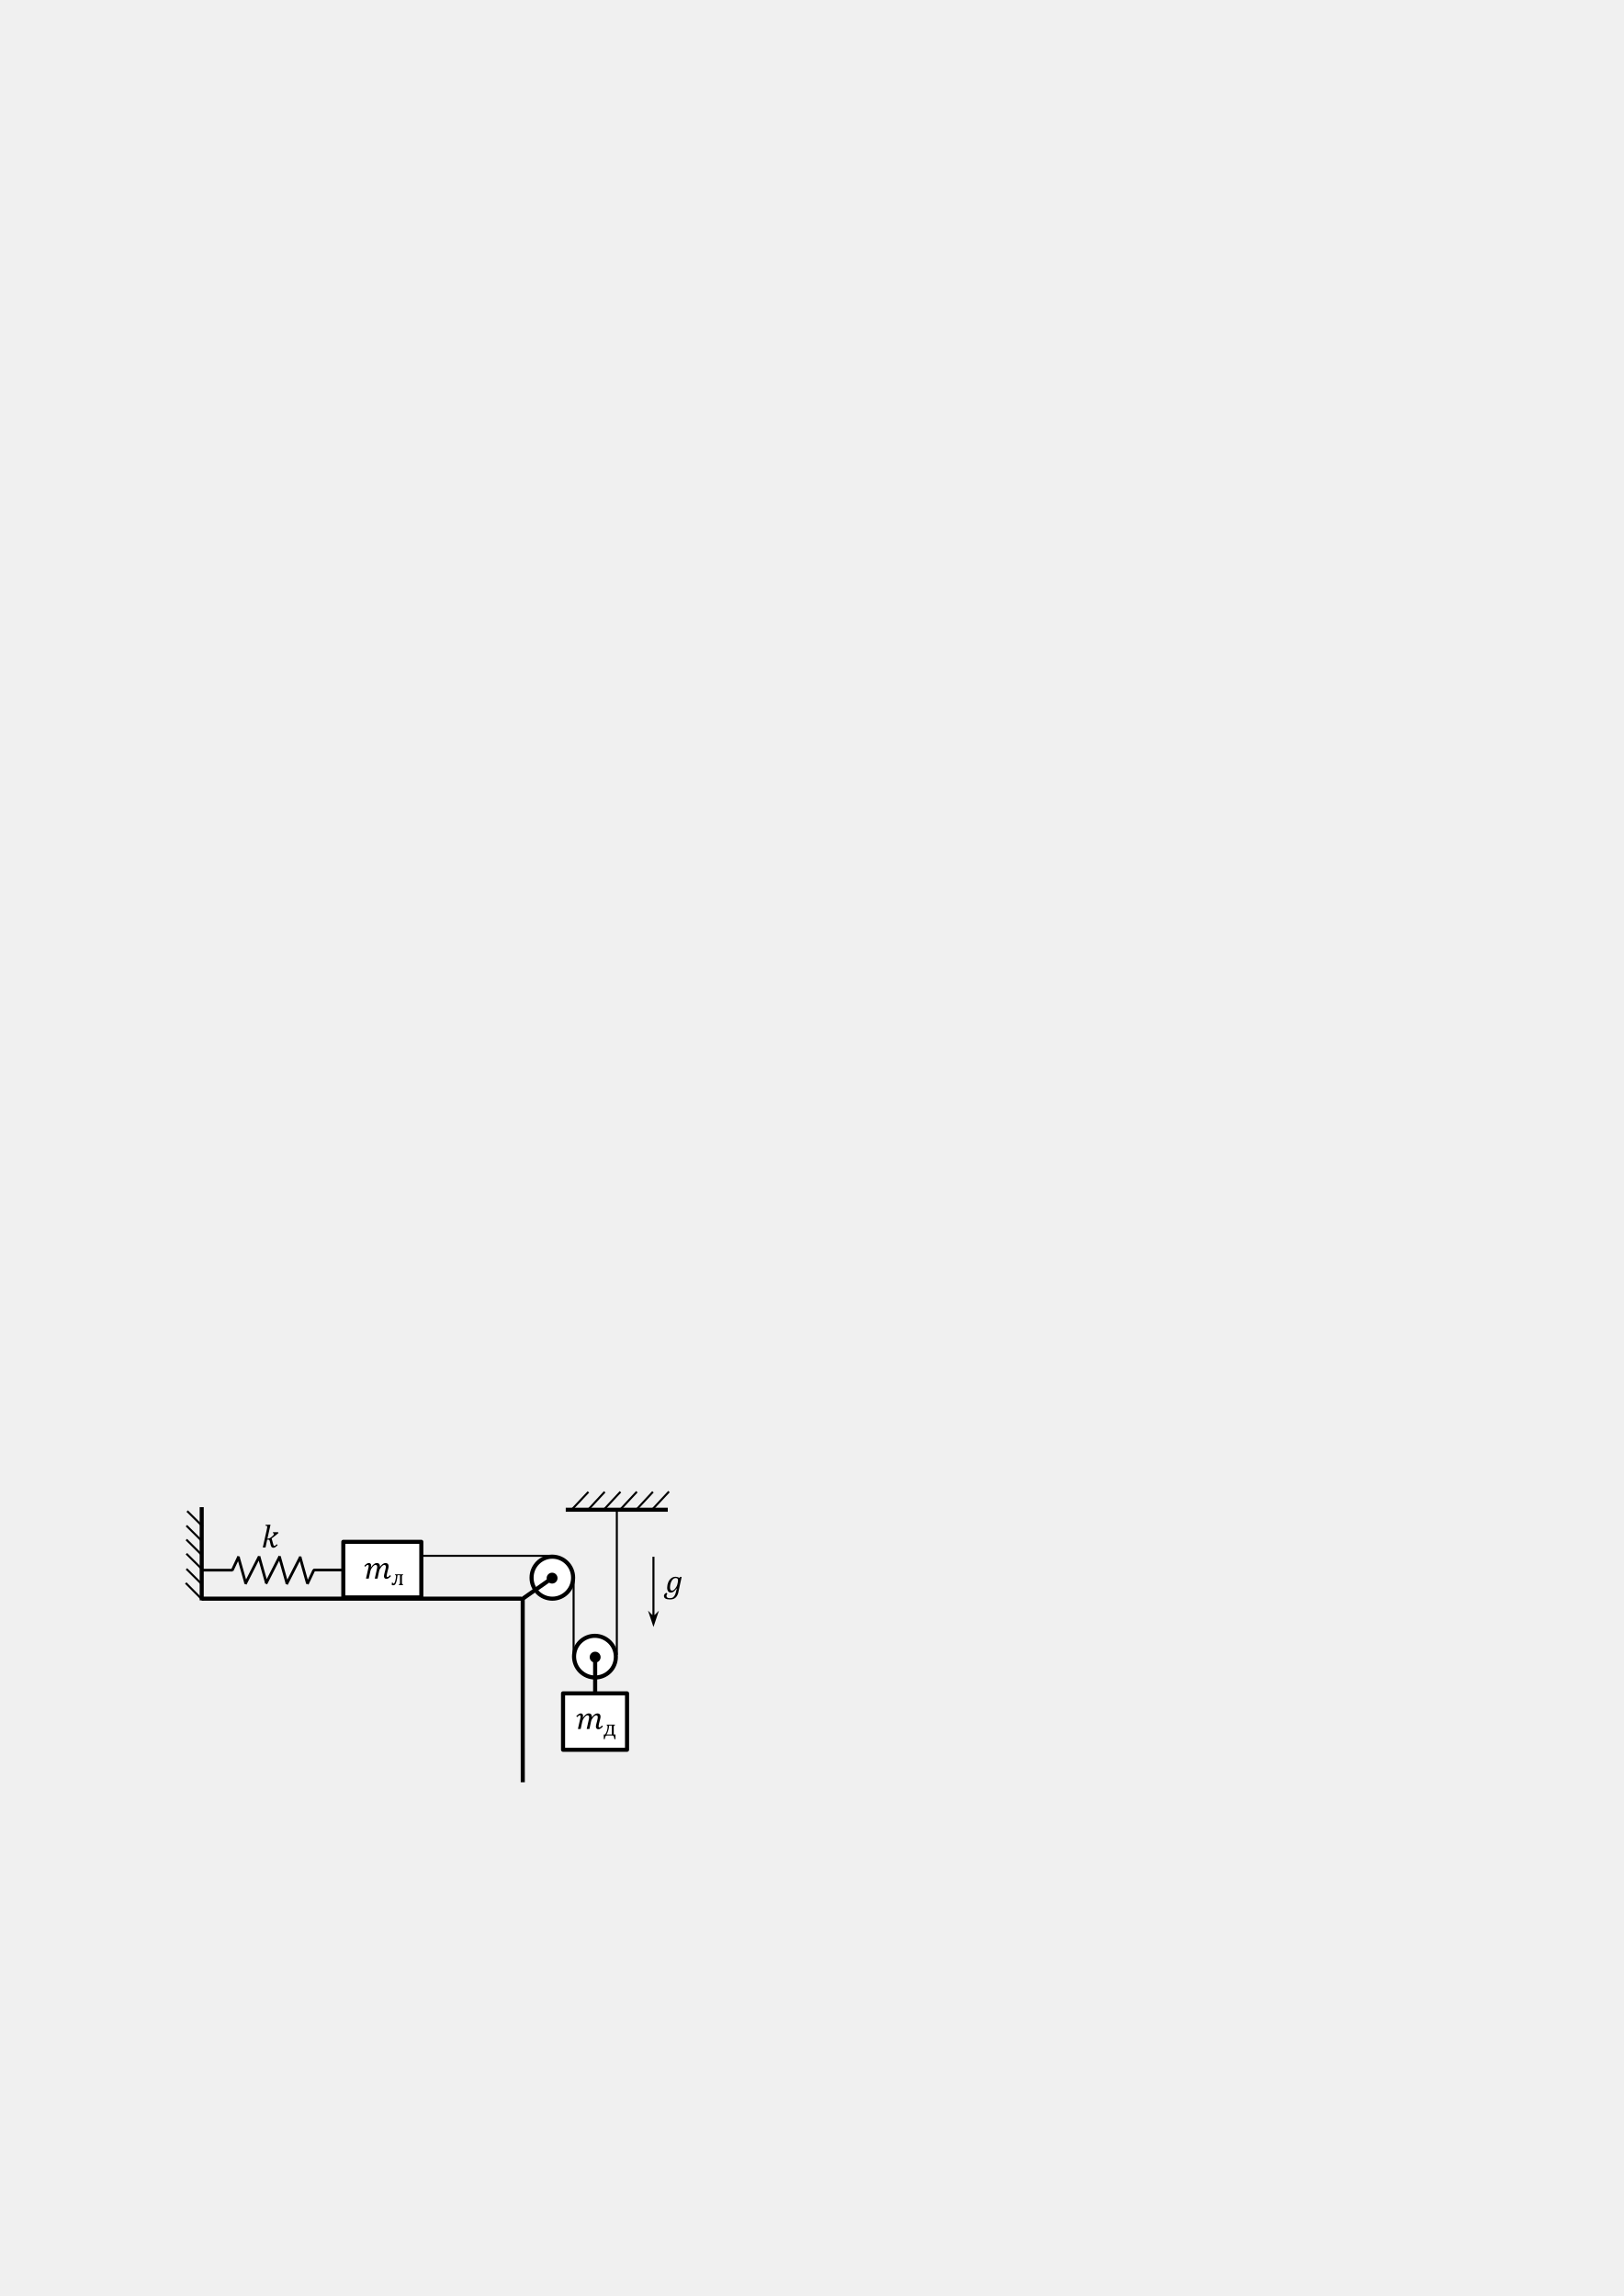
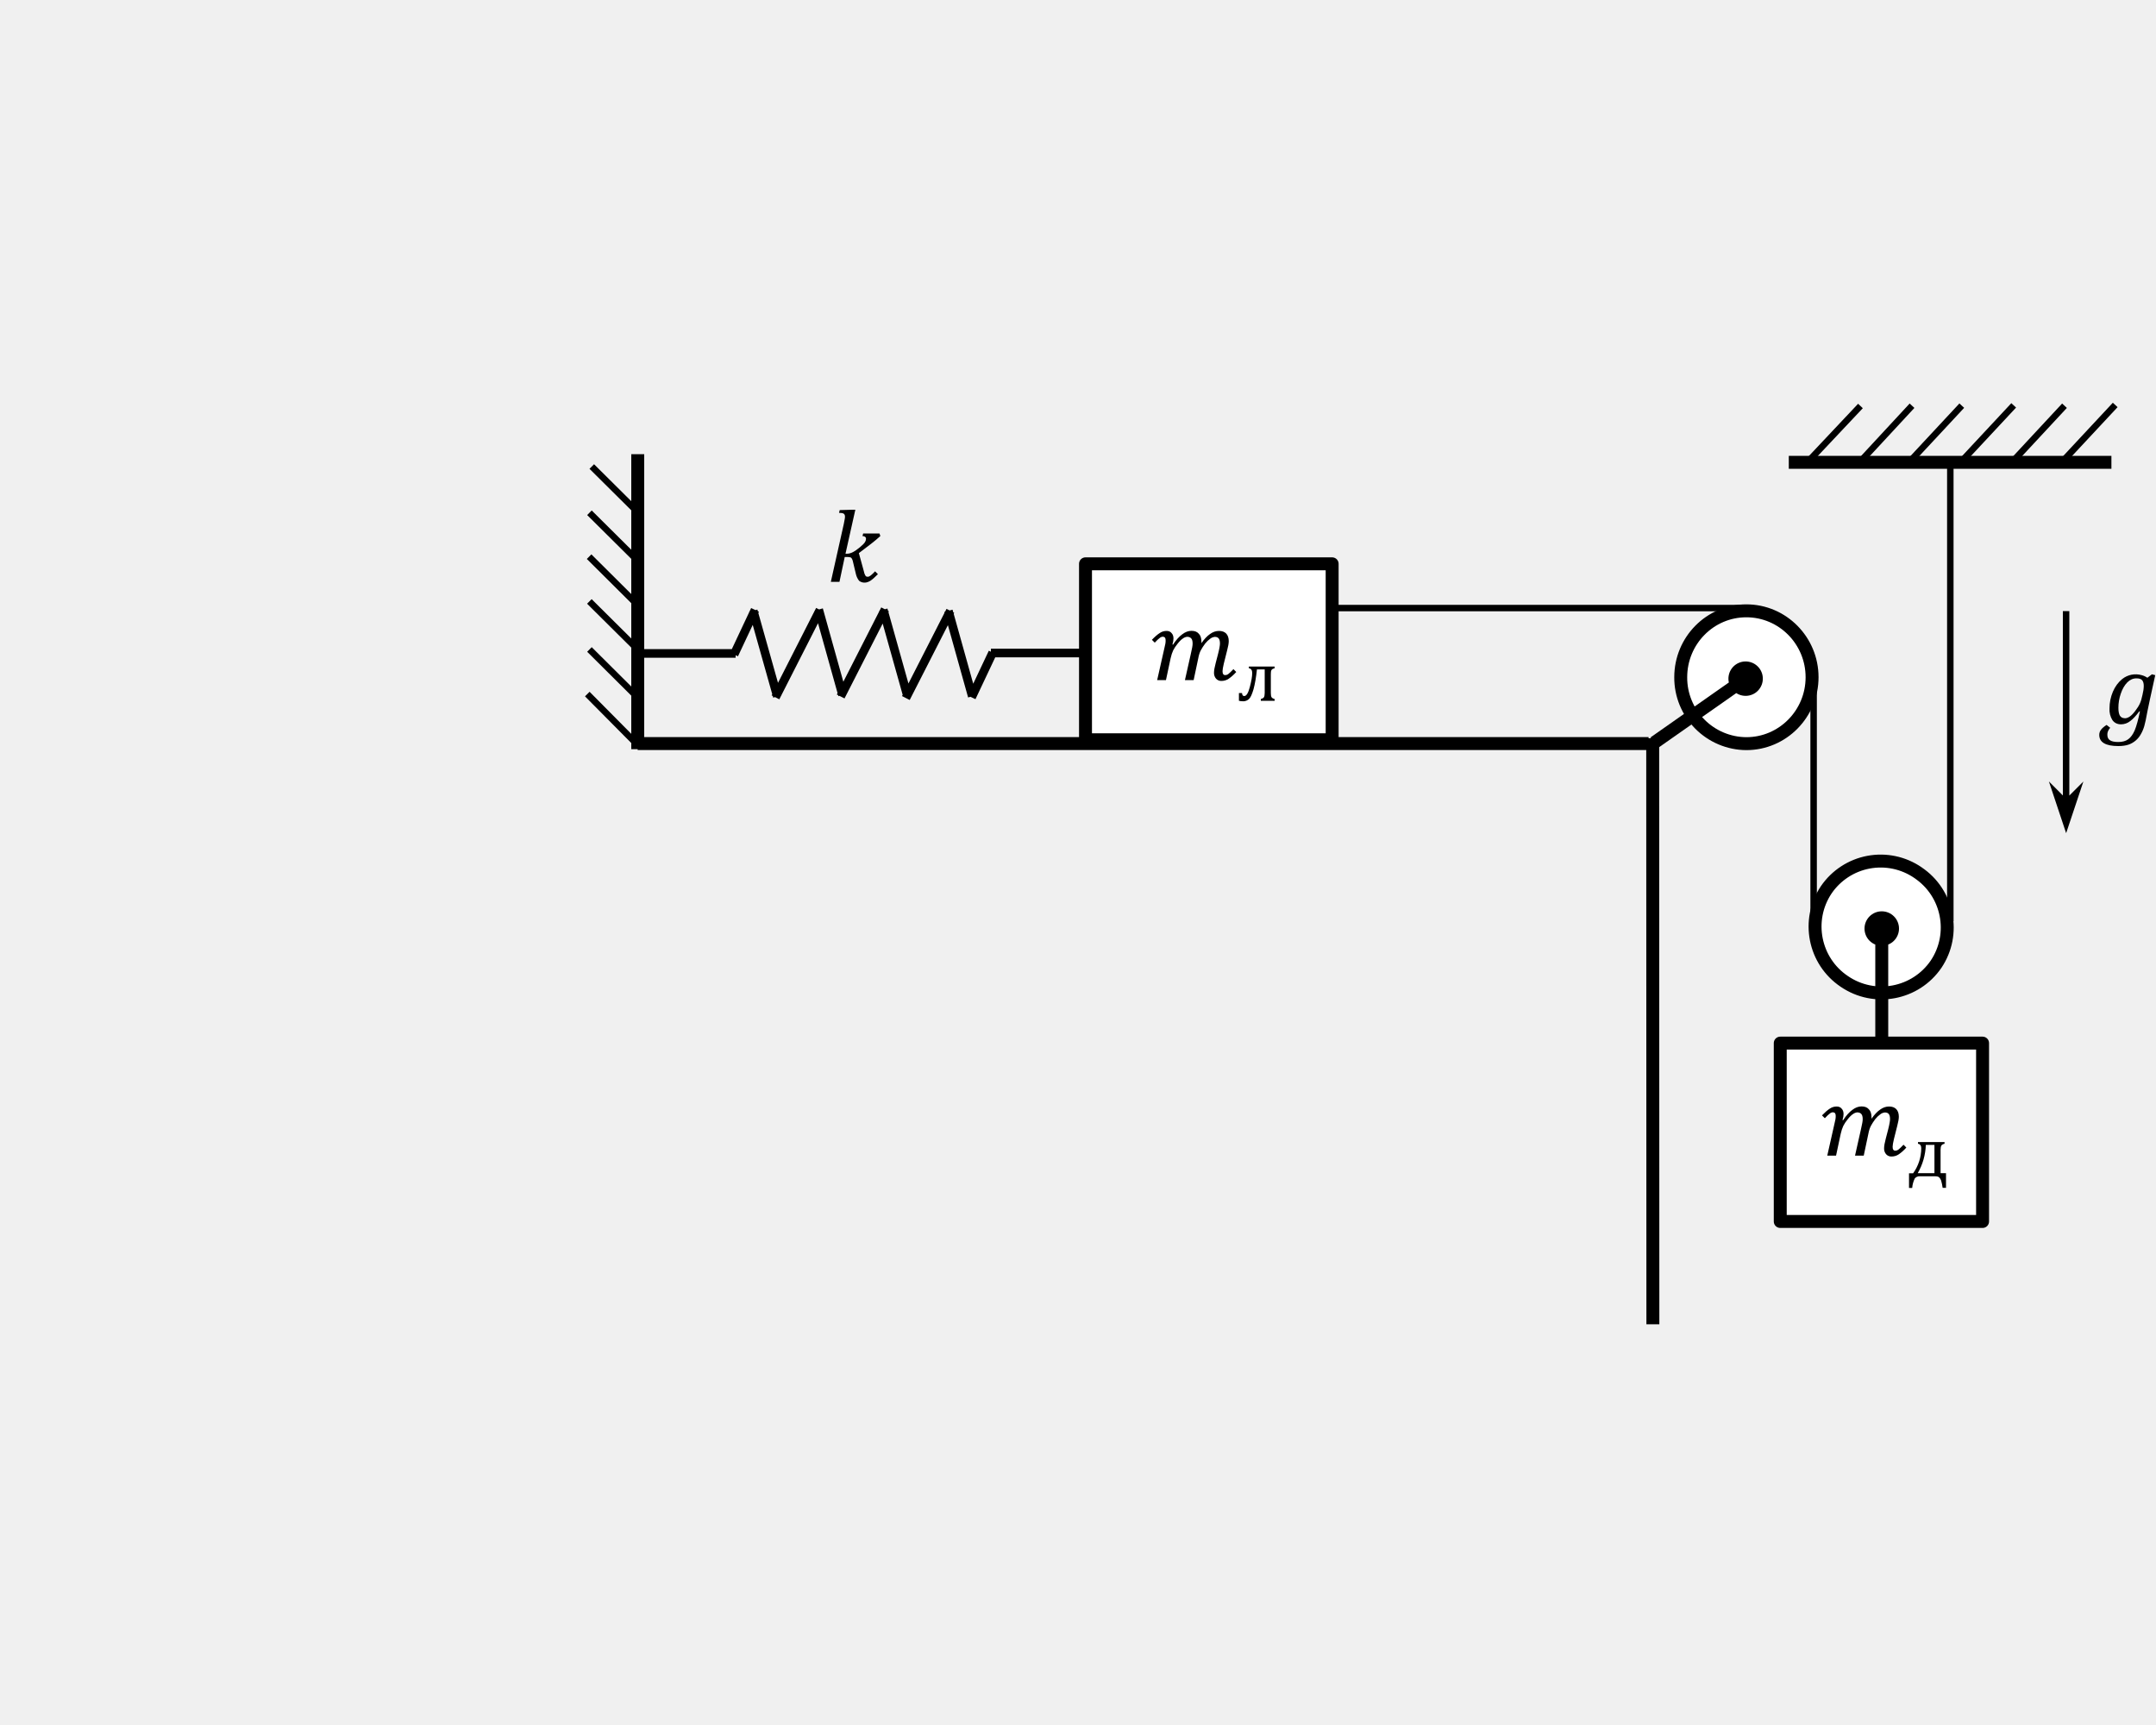
- <svg xmlns="http://www.w3.org/2000/svg" xmlns:xlink="http://www.w3.org/1999/xlink" width="595.32" height="841.92" viewBox="0 0 595.32 841.92">
+ <svg xmlns="http://www.w3.org/2000/svg" xmlns:xlink="http://www.w3.org/1999/xlink" width="250" height="200" viewBox="0 0 250 200">
  <defs>
    <path id="l" d="M1.44.5q-.12.14-.19.27a1 1 0 0 0-.14.55q0 .44.31.63.3.2.96.2.71 0 1.15-.32T4.28.8q.3-.72.61-2.2h-.08q-.58.78-1.06 1.13A1.7 1.7 0 0 1 2.7.1q-.64 0-1-.48a2.3 2.3 0 0 1-.34-1.38q0-.99.39-1.92.39-.91 1.08-1.47a2.5 2.5 0 0 1 2.26-.45q.33.08.66.3l.53-.4.38.1-.6 2.74-.3 1.43Q5.54-.2 5.39.31T5 1.23a2.6 2.6 0 0 1-1.42 1.22q-.5.17-1.19.17-2.22 0-2.22-1.3 0-.32.2-.59t.65-.56ZM3.13-.6q.29 0 .59-.21t.62-.64q.35-.45.54-.86.18-.4.3-1 .15-.6.15-1.05t-.2-.67q-.19-.2-.65-.2-.6 0-1.07.48t-.75 1.31a5 5 0 0 0-.27 1.63q0 .6.17.9.19.3.56.3m0 0" />
    <path id="g" d="M2.58-4.1q.54-.82 1.08-1.21.52-.4 1.07-.4.57 0 .85.34.3.3.3.92v.17q.5-.72 1-1.06.49-.36 1.04-.36.53 0 .83.3.3.32.3.88 0 .38-.18 1.05l-.39 1.55q-.15.63-.15.89 0 .24.08.34.07.12.25.11a.6.6 0 0 0 .36-.14q.2-.15.57-.55l.33.33a5 5 0 0 1-.87.78Q8.67.1 8.19.1a.8.8 0 0 1-.61-.26 1 1 0 0 1-.24-.7q0-.38.2-1.13l.26-1q.14-.55.18-.81.05-.27.05-.44 0-.4-.14-.58-.13-.18-.44-.19a1 1 0 0 0-.53.2 3 3 0 0 0-.6.57q-.3.4-.5.77t-.3.92L4.98 0H3.97l.67-2.98.17-.8q.05-.27.05-.45 0-.43-.16-.6-.15-.18-.47-.19a1 1 0 0 0-.5.2q-.28.18-.6.59-.33.4-.52.78-.18.38-.3.92L1.77 0H.75l.84-3.72q.15-.56.14-.86a.6.6 0 0 0-.07-.34q-.09-.1-.25-.11a.6.6 0 0 0-.38.16q-.2.14-.56.53l-.33-.33q.51-.53.9-.78.36-.25.8-.25.38 0 .58.25.22.23.22.62 0 .33-.12.69Zm0 0" />
    <path id="p" d="M3.1-2.4a1 1 0 0 0-.13-.32.4.4 0 0 0-.14-.12l-.27-.04h-.4L1.55 0h-1l1.5-6.7.1-.52q.04-.2.04-.34 0-.25-.16-.35Q1.88-8 1.5-8l.08-.32 1.47-.04h.34l-1.14 5.1h.19q.43 0 .98-.37.55-.39.88-.72T4.63-5q0-.28-.41-.31l.08-.3h1.89l.1.3q-.48.44-1.02.86L3.8-3.33l.58 2.11q.06.29.13.4.05.12.12.18.08.05.2.05.16 0 .36-.16.21-.17.49-.47l.33.33q-.54.55-.88.77-.35.21-.66.21a1 1 0 0 1-.64-.21 2 2 0 0 1-.37-.77Zm0 0" />
    <path id="h" d="M2.7 0v-.2q.27-.08.35-.2.1-.15.1-.52v-2.72h-.9q-.15 1.41-.4 2.31-.26.9-.54 1.14A1 1 0 0 1 .7.06Q.36.06.16 0v-.9h.36q.02.36.26.35.37 0 .64-1.03.28-1.05.28-1.64 0-.5-.39-.55v-.2H4.3v.2q-.27.06-.36.2t-.08.5v2.15q0 .36.08.5t.36.22V0Zm0 0" />
    <path id="m" d="M4.06 1.34a6 6 0 0 0-.18-.86 1 1 0 0 0-.24-.37Q3.5 0 3.16 0H1.39a.7.7 0 0 0-.56.25 3 3 0 0 0-.3 1.1H.16v-1.7h.48a5 5 0 0 0 .94-2.9q0-.46-.38-.52v-.2h3.08v.2q-.27.06-.36.2-.1.14-.1.5v2.71h.63v1.7Zm-.95-4.98h-1a7 7 0 0 1-.94 3.28h1.94Zm0 0" />
    <clipPath id="k">
-       <path d="M243 578h7v8.7h-7Zm0 0" />
+       <path d="M243 78h7v8.7h-7Zm0 0" />
    </clipPath>
  </defs>
-   <path fill="#fff" fill-rule="evenodd" stroke="#000" stroke-linejoin="round" stroke-miterlimit="10" stroke-width="1.5" d="M194.89 578.52c0-4.25 3.4-7.7 7.61-7.7 4.2 0 7.62 3.45 7.62 7.7s-3.42 7.7-7.62 7.7a7.65 7.65 0 0 1-7.61-7.7Zm0 0" />
-   <path d="m192.24 586.73 10.6-7.43-.86-1.23-10.6 7.43Zm11.32-6.41a2 2 0 0 0 .49-2.78 2 2 0 0 0-2.78-.49 2 2 0 0 0-.49 2.78 2 2 0 0 0 2.78.49m0 0" />
-   <path fill="none" stroke="#000" stroke-linejoin="round" stroke-miterlimit="10" stroke-width=".75" d="M154.77 570.5h48.14" />
-   <path fill="#fff" fill-rule="evenodd" stroke="#000" stroke-linejoin="round" stroke-miterlimit="10" stroke-width="1.5" d="M125.87 585.77h28.6v-20.4h-28.6Zm0 0" />
-   <use xlink:href="#g" x="133.43" y="578.85" />
-   <use xlink:href="#h" x="143.5" y="581.25" />
-   <path fill="none" stroke="#000" stroke-linejoin="round" stroke-miterlimit="10" stroke-width=".75" d="M210.3 578.47v29.63" />
-   <path fill="none" stroke="#000" stroke-linejoin="round" stroke-miterlimit="10" stroke-width="1.5" d="M191.16 586.21H73.94" />
-   <path fill="#fff" fill-rule="evenodd" stroke="#000" stroke-linejoin="round" stroke-miterlimit="10" stroke-width="1.5" d="M222.4 601.18a7.65 7.65 0 0 1 2.1 10.61 7.66 7.66 0 0 1-10.64 2 7.66 7.66 0 0 1-2.1-10.62 7.64 7.64 0 0 1 10.63-2Zm0 0" />
-   <path d="M218.95 621.4v-13.74h-1.5v13.73Zm1.25-13.74a2 2 0 1 0-4 0 2 2 0 0 0 4 0m0 0" />
-   <path fill="none" stroke="#000" stroke-linejoin="round" stroke-miterlimit="10" stroke-width=".75" d="M226.15 553v53.8" />
-   <path fill="none" stroke="#000" stroke-linejoin="round" stroke-miterlimit="10" stroke-width="1.5" d="M207.42 553.6h37.41" />
-   <path fill="none" stroke="#000" stroke-linejoin="round" stroke-miterlimit="10" stroke-width=".75" d="m209.55 553.63 6.18-6.56m-.19 6.63 6.17-6.66m5.59 6.61 6.2-6.65m-12.21 6.68 6.19-6.65m5.72 6.67 6.19-6.66m-.32 6.56 6.2-6.65" />
-   <g clip-path="url(#k)">
-     <use xlink:href="#l" x="243.25" y="583.88" />
-   </g>
-   <path d="M239.95 570.85v21.76h-.75v-21.76Zm-.37 21.76 2-2-2 5.99-2-6Zm0 0" />
-   <path fill="#fff" fill-rule="evenodd" stroke="#000" stroke-linejoin="round" stroke-miterlimit="10" stroke-width="1.5" d="M206.43 641.62h23.46v-20.68h-23.46Zm0 0" />
-   <use xlink:href="#g" x="211.13" y="633.99" />
-   <use xlink:href="#m" x="221.2" y="636.38" />
-   <path fill="none" stroke="#000" stroke-linejoin="round" stroke-miterlimit="10" stroke-width="1.5" d="m191.66 653.54-.02-67.95m-117.69 1.27v-34.2" />
-   <path fill="none" stroke="#000" stroke-linejoin="round" stroke-miterlimit="10" stroke-width=".75" d="m73.7 586.12-5.6-5.65m5.94.49-5.69-5.66m5.65-5.1-5.69-5.66m5.72 10.84-5.69-5.65m5.7-4.63-5.69-5.65m5.96.29-5.69-5.65" />
-   <path fill="none" stroke="#000" stroke-linejoin="round" stroke-miterlimit="10" d="m89.92 580.85 5.16-10.14m17.58 10.14 2.45-5.19m-10.07 5.27 5.16-10.11m-12.72 9.93 5.15-10.1m-12.49 10.1-2.8-9.94m10.36 9.77-2.77-9.91m10.27 9.93-2.78-9.91m10.32 10.04-2.77-9.91m-24.85 5.06 2.43-5.17m-2.25 5.05H74.01m52.15-.05H114.9" />
-   <use xlink:href="#p" x="95.79" y="567.46" />
+   <path fill="#fff" fill-rule="evenodd" stroke="#000" stroke-linejoin="round" stroke-miterlimit="10" stroke-width="1.5" d="M194.89 78.52c0-4.25 3.4-7.7 7.61-7.7 4.2 0 7.62 3.45 7.62 7.7s-3.42 7.7-7.62 7.7a7.65 7.65 0 0 1-7.61-7.7Zm0 0" />
+   <path d="m192.24 86.73 10.6-7.43-.86-1.23-10.6 7.43Zm11.32-6.41a2 2 0 0 0 .49-2.78 2 2 0 0 0-2.78-.49 2 2 0 0 0-.49 2.78 2 2 0 0 0 2.78.49m0 0" />
+   <path fill="none" stroke="#000" stroke-linejoin="round" stroke-miterlimit="10" stroke-width=".75" d="M154.77 70.5h48.14" />
+   <path fill="#fff" fill-rule="evenodd" stroke="#000" stroke-linejoin="round" stroke-miterlimit="10" stroke-width="1.5" d="M125.87 85.77h28.6v-20.4h-28.6Zm0 0" />
+   <use xlink:href="#g" x="133.43" y="78.85" />
+   <use xlink:href="#h" x="143.5" y="81.25" />
+   <path fill="none" stroke="#000" stroke-linejoin="round" stroke-miterlimit="10" stroke-width=".75" d="M210.3 78.47v29.63" />
+   <path fill="none" stroke="#000" stroke-linejoin="round" stroke-miterlimit="10" stroke-width="1.5" d="M191.16 86.21H73.94" />
+   <path fill="#fff" fill-rule="evenodd" stroke="#000" stroke-linejoin="round" stroke-miterlimit="10" stroke-width="1.5" d="M222.4 101.18a7.65 7.65 0 0 1 2.1 10.61 7.66 7.66 0 0 1-10.64 2 7.66 7.66 0 0 1-2.1-10.62 7.64 7.64 0 0 1 10.63-2Zm0 0" />
+   <path d="M218.95 121.4v-13.74h-1.5v13.73Zm1.25-13.74a2 2 0 1 0-4 0 2 2 0 0 0 4 0m0 0" />
+   <path fill="none" stroke="#000" stroke-linejoin="round" stroke-miterlimit="10" stroke-width=".75" d="M226.15 53v53.8" />
+   <path fill="none" stroke="#000" stroke-linejoin="round" stroke-miterlimit="10" stroke-width="1.5" d="M207.42 53.6h37.41" />
+   <path fill="none" stroke="#000" stroke-linejoin="round" stroke-miterlimit="10" stroke-width=".75" d="m209.55 53.63 6.18-6.56m-.19 6.63 6.17-6.66m5.59 6.61 6.2-6.65m-12.21 6.68 6.19-6.65m5.72 6.67 6.19-6.66m-.32 6.56 6.2-6.65" />
+   <use xlink:href="#l" x="243.25" y="83.88" />
+   <path d="M239.95 70.85v21.76h-.75v-21.76Zm-.37 21.76 2-2-2 5.99-2-6Zm0 0" />
+   <path fill="#fff" fill-rule="evenodd" stroke="#000" stroke-linejoin="round" stroke-miterlimit="10" stroke-width="1.5" d="M206.43 141.62h23.46v-20.68h-23.46Zm0 0" />
+   <use xlink:href="#g" x="211.13" y="133.99" />
+   <use xlink:href="#m" x="221.2" y="136.38" />
+   <path fill="none" stroke="#000" stroke-linejoin="round" stroke-miterlimit="10" stroke-width="1.5" d="m191.66 153.54-.02-67.95m-117.69 1.27v-34.2" />
+   <path fill="none" stroke="#000" stroke-linejoin="round" stroke-miterlimit="10" stroke-width=".75" d="m73.7 86.12-5.6-5.65m5.94.49-5.69-5.66m5.65-5.1-5.69-5.66m5.72 10.84-5.69-5.65m5.7-4.63-5.69-5.65m5.96.29-5.69-5.65" />
+   <path fill="none" stroke="#000" stroke-linejoin="round" stroke-miterlimit="10" d="m89.92 80.85 5.16-10.14m17.58 10.14 2.45-5.19m-10.07 5.27 5.16-10.11m-12.72 9.93 5.15-10.1m-12.49 10.1-2.8-9.94m10.36 9.77-2.77-9.91m10.27 9.93-2.78-9.91m10.32 10.04-2.77-9.91m-24.85 5.06 2.43-5.17m-2.25 5.05H74.01m52.15-.05H114.9" />
+   <use xlink:href="#p" x="95.79" y="67.46" />
</svg>
